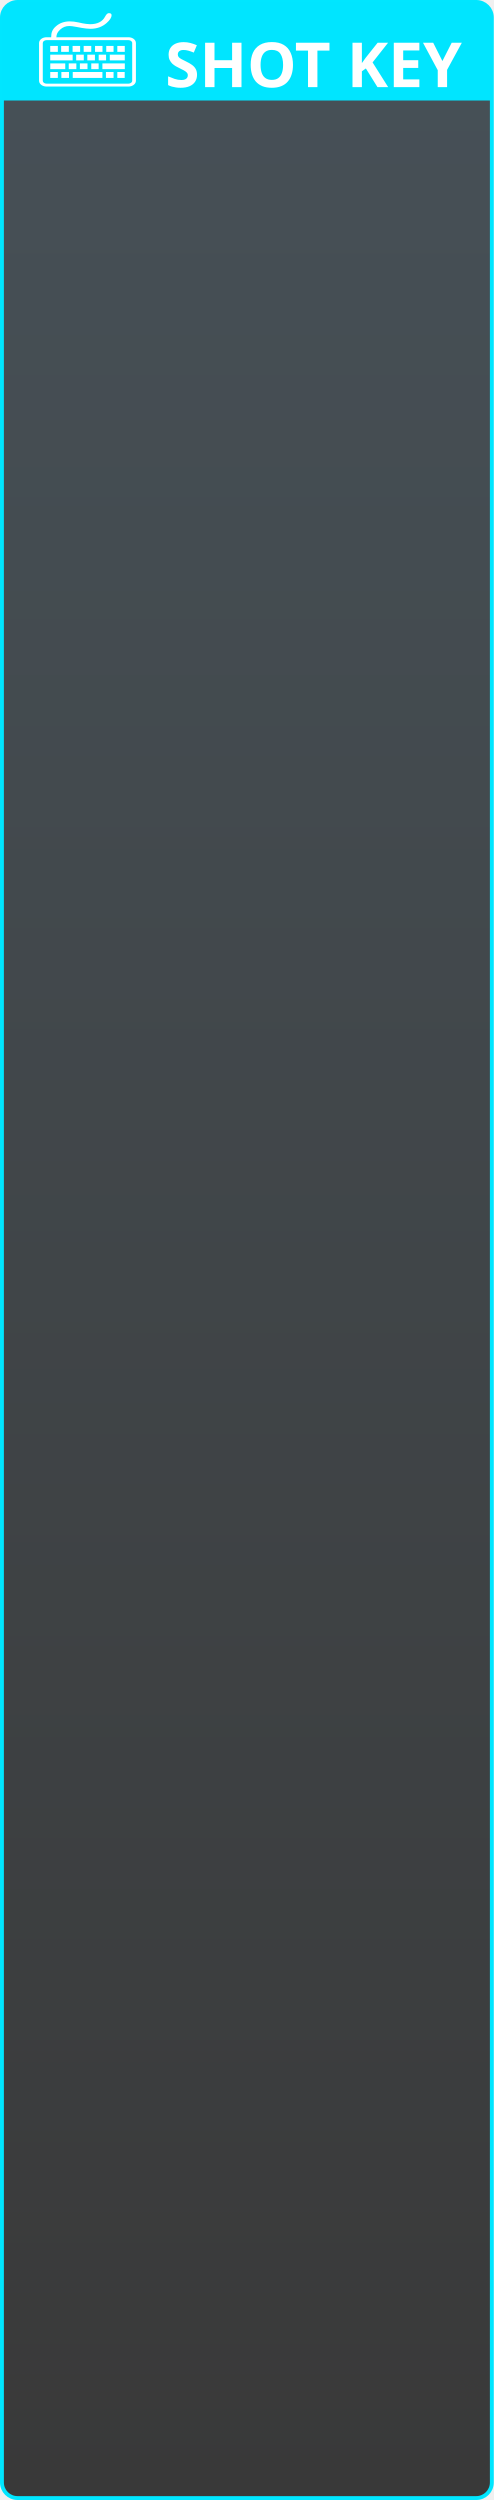
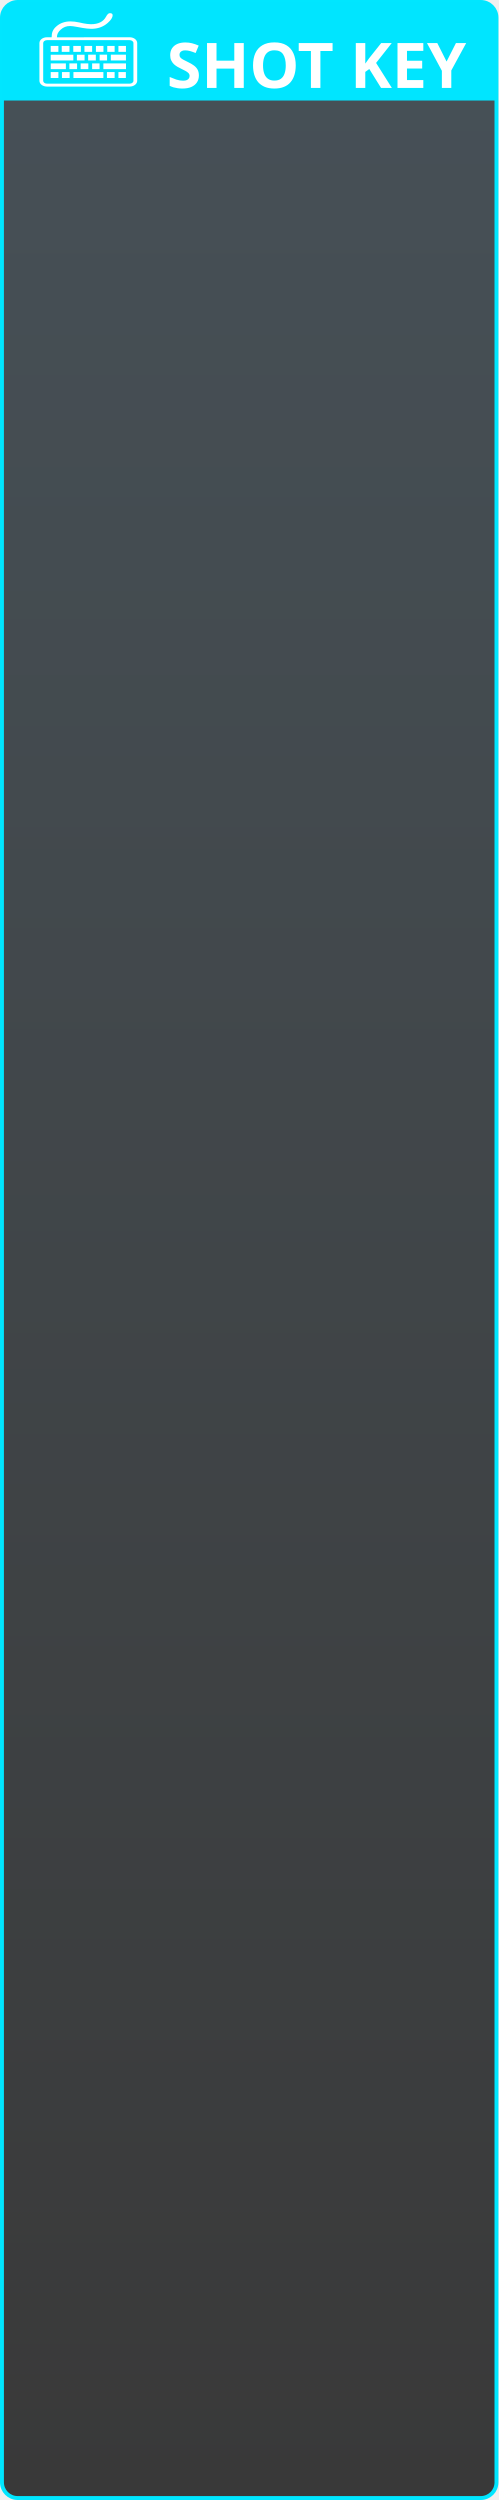
- <svg xmlns="http://www.w3.org/2000/svg" width="127" height="643" viewBox="0 0 127 643" fill="none">
-   <path d="M117.591 0.5H122.5C124.709 0.5 126.5 2.291 126.5 4.5V9.496V638.5C126.5 640.709 124.709 642.5 122.5 642.5H9.977L4.5 642.5C2.291 642.5 0.5 640.709 0.5 638.5V633.492V4.5C0.5 2.291 2.291 0.5 4.5 0.5H117.591Z" fill="url(#paint0_linear_324_14)" fill-opacity="0.76" stroke="#00E6FF" />
+ <svg xmlns="http://www.w3.org/2000/svg" width="127" height="637" viewBox="0 0 127 637" fill="none">
+   <path d="M117.591 0.5H122.5C124.709 0.5 126.5 2.291 126.5 4.5V9.412V632.5C126.5 634.709 124.709 636.5 122.5 636.5H9.977L4.5 636.5C2.291 636.5 0.5 634.709 0.5 632.5V627.576V4.5C0.5 2.291 2.291 0.5 4.5 0.5H117.591Z" fill="url(#paint0_linear_324_14)" fill-opacity="0.76" stroke="#00E6FF" />
  <mask id="mask0_324_14" style="mask-type:alpha" maskUnits="userSpaceOnUse" x="0" y="0" width="127" height="45">
-     <rect x="126.5" y="44.866" width="126" height="44.366" rx="4" transform="rotate(180 126.5 44.8657)" fill="#1D81AA" />
+     <rect x="126.5" y="44.451" width="126" height="43.951" rx="4" transform="rotate(180 126.5 44.451)" fill="#1D81AA" />
  </mask>
  <g mask="url(#mask0_324_14)">
-     <rect x="126.5" y="25.852" width="126" height="25.352" transform="rotate(180 126.5 25.8519)" fill="#00E5FF" />
+     <rect x="126.5" y="25.615" width="126" height="25.115" transform="rotate(180 126.5 25.615)" fill="#00E5FF" />
  </g>
-   <path d="M50.676 19.251C50.676 19.923 50.511 20.51 50.18 21.011C49.849 21.512 49.369 21.902 48.74 22.179C48.121 22.446 47.364 22.579 46.468 22.579C46.073 22.579 45.684 22.552 45.3 22.499C44.927 22.446 44.564 22.371 44.212 22.275C43.871 22.169 43.545 22.041 43.236 21.891V19.635C43.78 19.87 44.34 20.088 44.916 20.291C45.503 20.483 46.084 20.579 46.66 20.579C47.055 20.579 47.369 20.526 47.604 20.419C47.849 20.312 48.025 20.169 48.132 19.987C48.249 19.806 48.308 19.598 48.308 19.363C48.308 19.075 48.207 18.83 48.004 18.627C47.812 18.424 47.551 18.238 47.22 18.067C46.889 17.886 46.511 17.694 46.084 17.491C45.817 17.363 45.529 17.214 45.22 17.043C44.911 16.862 44.612 16.643 44.324 16.387C44.047 16.12 43.817 15.8 43.636 15.427C43.455 15.054 43.364 14.606 43.364 14.083C43.364 13.4 43.519 12.819 43.828 12.339C44.148 11.848 44.596 11.475 45.172 11.219C45.759 10.963 46.447 10.835 47.236 10.835C47.833 10.835 48.399 10.905 48.932 11.043C49.476 11.182 50.041 11.379 50.628 11.635L49.844 13.523C49.321 13.31 48.852 13.145 48.436 13.027C48.02 12.91 47.593 12.851 47.156 12.851C46.857 12.851 46.601 12.899 46.388 12.995C46.175 13.091 46.009 13.225 45.892 13.395C45.785 13.566 45.732 13.768 45.732 14.003C45.732 14.27 45.812 14.499 45.972 14.691C46.132 14.873 46.372 15.049 46.692 15.219C47.012 15.39 47.412 15.592 47.892 15.827C48.479 16.105 48.975 16.392 49.38 16.691C49.796 16.99 50.116 17.342 50.34 17.747C50.564 18.152 50.676 18.654 50.676 19.251ZM62.112 22.419H59.697V17.491H55.169V22.419H52.752V10.995H55.169V15.475H59.697V10.995H62.112V22.419ZM75.355 16.691C75.355 17.576 75.243 18.382 75.019 19.107C74.805 19.822 74.475 20.441 74.027 20.963C73.59 21.486 73.024 21.886 72.331 22.163C71.648 22.441 70.843 22.579 69.915 22.579C68.987 22.579 68.176 22.441 67.483 22.163C66.8 21.875 66.235 21.475 65.787 20.963C65.35 20.441 65.019 19.817 64.795 19.091C64.582 18.366 64.475 17.561 64.475 16.675C64.475 15.491 64.667 14.462 65.051 13.587C65.445 12.713 66.043 12.035 66.843 11.555C67.653 11.065 68.683 10.819 69.931 10.819C71.168 10.819 72.187 11.065 72.987 11.555C73.787 12.035 74.379 12.718 74.763 13.603C75.157 14.478 75.355 15.507 75.355 16.691ZM67.019 16.691C67.019 17.491 67.12 18.179 67.323 18.755C67.525 19.331 67.84 19.774 68.267 20.083C68.694 20.392 69.243 20.547 69.915 20.547C70.608 20.547 71.163 20.392 71.579 20.083C72.005 19.774 72.315 19.331 72.507 18.755C72.71 18.179 72.811 17.491 72.811 16.691C72.811 15.486 72.587 14.542 72.139 13.859C71.691 13.177 70.955 12.835 69.931 12.835C69.248 12.835 68.694 12.99 68.267 13.299C67.84 13.608 67.525 14.051 67.323 14.627C67.12 15.203 67.019 15.891 67.019 16.691ZM81.637 22.419H79.221V13.011H76.117V10.995H84.741V13.011H81.637V22.419ZM99.843 22.419H97.091L94.099 17.603L93.075 18.339V22.419H90.659V10.995H93.075V16.227C93.235 16.003 93.395 15.779 93.555 15.555C93.715 15.331 93.875 15.107 94.035 14.883L97.123 10.995H99.811L95.827 16.051L99.843 22.419ZM107.86 22.419H101.284V10.995H107.86V12.979H103.7V15.491H107.572V17.475H103.7V20.419H107.86V22.419ZM113.789 15.699L116.173 10.995H118.781L114.989 17.971V22.419H112.589V18.051L108.797 10.995H111.421L113.789 15.699Z" fill="white" />
-   <path d="M33.042 22.261H11.962C10.903 22.261 10.045 21.593 10.045 20.769V11.072C10.045 10.248 10.903 9.58 11.962 9.58H13.159C13.159 8.361 13.452 7.575 14.405 6.745C15.358 5.915 16.541 5.5 17.952 5.5C18.622 5.5 19.365 5.588 20.178 5.764C20.178 5.764 21.948 6.222 23.176 6.222C25.052 6.222 26.33 5.582 27.01 4.302C27.329 3.687 27.654 3.379 27.985 3.379C28.458 3.379 28.696 3.55 28.696 3.894C28.696 4.502 28.273 5.175 27.429 5.911C26.296 6.911 24.901 7.411 23.244 7.411C21.958 7.411 19.753 6.941 19.753 6.941C18.857 6.773 18.219 6.689 17.838 6.689C16.921 6.689 16.137 6.993 15.483 7.603C14.83 8.213 14.503 8.752 14.503 9.594L33.042 9.58C34.1 9.58 34.958 10.248 34.958 11.072V20.769C34.958 21.593 34.1 22.261 33.042 22.261ZM34 11.072C34 10.659 33.571 10.326 33.042 10.326H11.962C11.432 10.326 11.004 10.659 11.004 11.072V20.769C11.004 21.181 11.432 21.515 11.962 21.515H33.042C33.571 21.515 34 21.181 34 20.769V11.072ZM26.337 16.302H32.104V17.779H26.337V16.302ZM28.239 14.064H32.092V15.542H28.239V14.064ZM30.174 11.818H32.093V13.342H30.174V11.818ZM27.328 11.818H29.207V13.342H27.328V11.818ZM25.384 14.064H27.282V15.542H25.384V14.064ZM24.442 11.818H26.36V13.342H24.442V11.818ZM22.458 14.064H24.416V15.542H22.458V14.064ZM21.517 11.818H23.475V13.342H21.517V11.818ZM18.671 11.818H20.609V13.342H18.671V11.818ZM15.726 11.818H17.704V13.342H15.726V11.818ZM12.92 11.818H14.879V13.342H12.92V11.818ZM18.686 15.542H12.92V14.065H18.686V15.542ZM14.879 20.051H12.92V18.526H14.879V20.051ZM12.931 16.302H16.783V17.779H12.931V16.302ZM17.744 20.051H15.785V18.526H17.744V20.051ZM22.506 17.78H20.546V16.302H22.506V17.78ZM19.64 17.78H17.681V16.302H19.64V17.78ZM21.551 15.542H19.592V14.065H21.551V15.542ZM25.371 16.302V17.779H23.473V16.302H25.371ZM26.341 20.051H18.711V18.526H26.341V20.051ZM29.207 20.051H27.248V18.526H29.207V20.051ZM32.072 20.051H30.174V18.526H32.072V20.051Z" fill="white" />
+   <path d="M50.676 19.233C50.676 19.905 50.511 20.492 50.18 20.993C49.849 21.495 49.369 21.884 48.74 22.161C48.121 22.428 47.364 22.561 46.468 22.561C46.073 22.561 45.684 22.535 45.3 22.481C44.927 22.428 44.564 22.353 44.212 22.257C43.871 22.151 43.545 22.023 43.236 21.873V19.617C43.78 19.852 44.34 20.071 44.916 20.273C45.503 20.465 46.084 20.561 46.66 20.561C47.055 20.561 47.369 20.508 47.604 20.401C47.849 20.295 48.025 20.151 48.132 19.969C48.249 19.788 48.308 19.58 48.308 19.345C48.308 19.057 48.207 18.812 48.004 18.609C47.812 18.407 47.551 18.22 47.22 18.049C46.889 17.868 46.511 17.676 46.084 17.473C45.817 17.345 45.529 17.196 45.22 17.025C44.911 16.844 44.612 16.625 44.324 16.369C44.047 16.103 43.817 15.783 43.636 15.409C43.455 15.036 43.364 14.588 43.364 14.065C43.364 13.383 43.519 12.801 43.828 12.321C44.148 11.831 44.596 11.457 45.172 11.201C45.759 10.945 46.447 10.817 47.236 10.817C47.833 10.817 48.399 10.887 48.932 11.025C49.476 11.164 50.041 11.361 50.628 11.617L49.844 13.505C49.321 13.292 48.852 13.127 48.436 13.009C48.02 12.892 47.593 12.833 47.156 12.833C46.857 12.833 46.601 12.881 46.388 12.977C46.175 13.073 46.009 13.207 45.892 13.377C45.785 13.548 45.732 13.751 45.732 13.985C45.732 14.252 45.812 14.481 45.972 14.673C46.132 14.855 46.372 15.031 46.692 15.201C47.012 15.372 47.412 15.575 47.892 15.809C48.479 16.087 48.975 16.375 49.38 16.673C49.796 16.972 50.116 17.324 50.34 17.729C50.564 18.135 50.676 18.636 50.676 19.233ZM62.112 22.401H59.697V17.473H55.169V22.401H52.752V10.977H55.169V15.457H59.697V10.977H62.112V22.401ZM75.355 16.673C75.355 17.559 75.243 18.364 75.019 19.089C74.805 19.804 74.475 20.423 74.027 20.945C73.59 21.468 73.024 21.868 72.331 22.145C71.648 22.423 70.843 22.561 69.915 22.561C68.987 22.561 68.176 22.423 67.483 22.145C66.8 21.857 66.235 21.457 65.787 20.945C65.35 20.423 65.019 19.799 64.795 19.073C64.582 18.348 64.475 17.543 64.475 16.657C64.475 15.473 64.667 14.444 65.051 13.569C65.445 12.695 66.043 12.017 66.843 11.537C67.653 11.047 68.683 10.801 69.931 10.801C71.168 10.801 72.187 11.047 72.987 11.537C73.787 12.017 74.379 12.7 74.763 13.585C75.157 14.46 75.355 15.489 75.355 16.673ZM67.019 16.673C67.019 17.473 67.12 18.161 67.323 18.737C67.525 19.313 67.84 19.756 68.267 20.065C68.694 20.375 69.243 20.529 69.915 20.529C70.608 20.529 71.163 20.375 71.579 20.065C72.005 19.756 72.315 19.313 72.507 18.737C72.71 18.161 72.811 17.473 72.811 16.673C72.811 15.468 72.587 14.524 72.139 13.841C71.691 13.159 70.955 12.817 69.931 12.817C69.248 12.817 68.694 12.972 68.267 13.281C67.84 13.591 67.525 14.033 67.323 14.609C67.12 15.185 67.019 15.873 67.019 16.673ZM81.637 22.401H79.221V12.993H76.117V10.977H84.741V12.993H81.637V22.401ZM99.843 22.401H97.091L94.099 17.585L93.075 18.321V22.401H90.659V10.977H93.075V16.209C93.235 15.985 93.395 15.761 93.555 15.537C93.715 15.313 93.875 15.089 94.035 14.865L97.123 10.977H99.811L95.827 16.033L99.843 22.401ZM107.86 22.401H101.284V10.977H107.86V12.961H103.7V15.473H107.572V17.457H103.7V20.401H107.86V22.401ZM113.789 15.681L116.173 10.977H118.781L114.989 17.953V22.401H112.589V18.033L108.797 10.977H111.421L113.789 15.681Z" fill="white" />
+   <path d="M33.042 22.058H11.962C10.903 22.058 10.045 21.396 10.045 20.58V10.973C10.045 10.157 10.903 9.495 11.962 9.495H13.159C13.159 8.288 13.452 7.509 14.405 6.686C15.358 5.864 16.541 5.454 17.952 5.454C18.622 5.454 19.365 5.541 20.178 5.715C20.178 5.715 21.948 6.169 23.176 6.169C25.052 6.169 26.33 5.535 27.01 4.267C27.329 3.657 27.654 3.352 27.985 3.352C28.458 3.352 28.696 3.522 28.696 3.863C28.696 4.465 28.273 5.131 27.429 5.86C26.296 6.851 24.901 7.347 23.244 7.347C21.958 7.347 19.753 6.881 19.753 6.881C18.857 6.714 18.219 6.631 17.838 6.631C16.921 6.631 16.137 6.932 15.483 7.537C14.83 8.141 14.503 8.675 14.503 9.509L33.042 9.495C34.1 9.495 34.958 10.157 34.958 10.973V20.58C34.958 21.396 34.1 22.058 33.042 22.058ZM34 10.973C34 10.564 33.571 10.234 33.042 10.234H11.962C11.432 10.234 11.004 10.564 11.004 10.973V20.58C11.004 20.988 11.432 21.319 11.962 21.319H33.042C33.571 21.319 34 20.988 34 20.58V10.973ZM26.337 16.154H32.104V17.618H26.337V16.154ZM28.239 13.937H32.092V15.401H28.239V13.937ZM30.174 11.712H32.093V13.223H30.174V11.712ZM27.328 11.712H29.207V13.223H27.328V11.712ZM25.384 13.937H27.282V15.401H25.384V13.937ZM24.442 11.712H26.36V13.223H24.442V11.712ZM22.458 13.937H24.416V15.401H22.458V13.937ZM21.517 11.712H23.475V13.223H21.517V11.712ZM18.671 11.712H20.609V13.223H18.671V11.712ZM15.726 11.712H17.704V13.223H15.726V11.712ZM12.92 11.712H14.879V13.223H12.92V11.712ZM18.686 15.402H12.92V13.938H18.686V15.402ZM14.879 19.868H12.92V18.358H14.879V19.868ZM12.931 16.154H16.783V17.618H12.931V16.154ZM17.744 19.868H15.785V18.358H17.744V19.868ZM22.506 17.619H20.546V16.155H22.506V17.619ZM19.64 17.619H17.681V16.155H19.64V17.619ZM21.551 15.402H19.592V13.938H21.551V15.402ZM25.371 16.154V17.618H23.473V16.154H25.371ZM26.341 19.868H18.711V18.358H26.341V19.868ZM29.207 19.868H27.248V18.358H29.207V19.868ZM32.072 19.868H30.174V18.358H32.072V19.868Z" fill="white" />
  <defs>
-     <linearGradient id="paint0_linear_324_14" x1="63.5" y1="0.5" x2="63.5" y2="642.5" gradientUnits="userSpaceOnUse">
+     <linearGradient id="paint0_linear_324_14" x1="63.5" y1="0.5" x2="63.5" y2="636.5" gradientUnits="userSpaceOnUse">
      <stop stop-color="#121F28" />
      <stop offset="0.26" stop-color="#0E181E" />
      <stop offset="0.999" />
    </linearGradient>
  </defs>
</svg>
